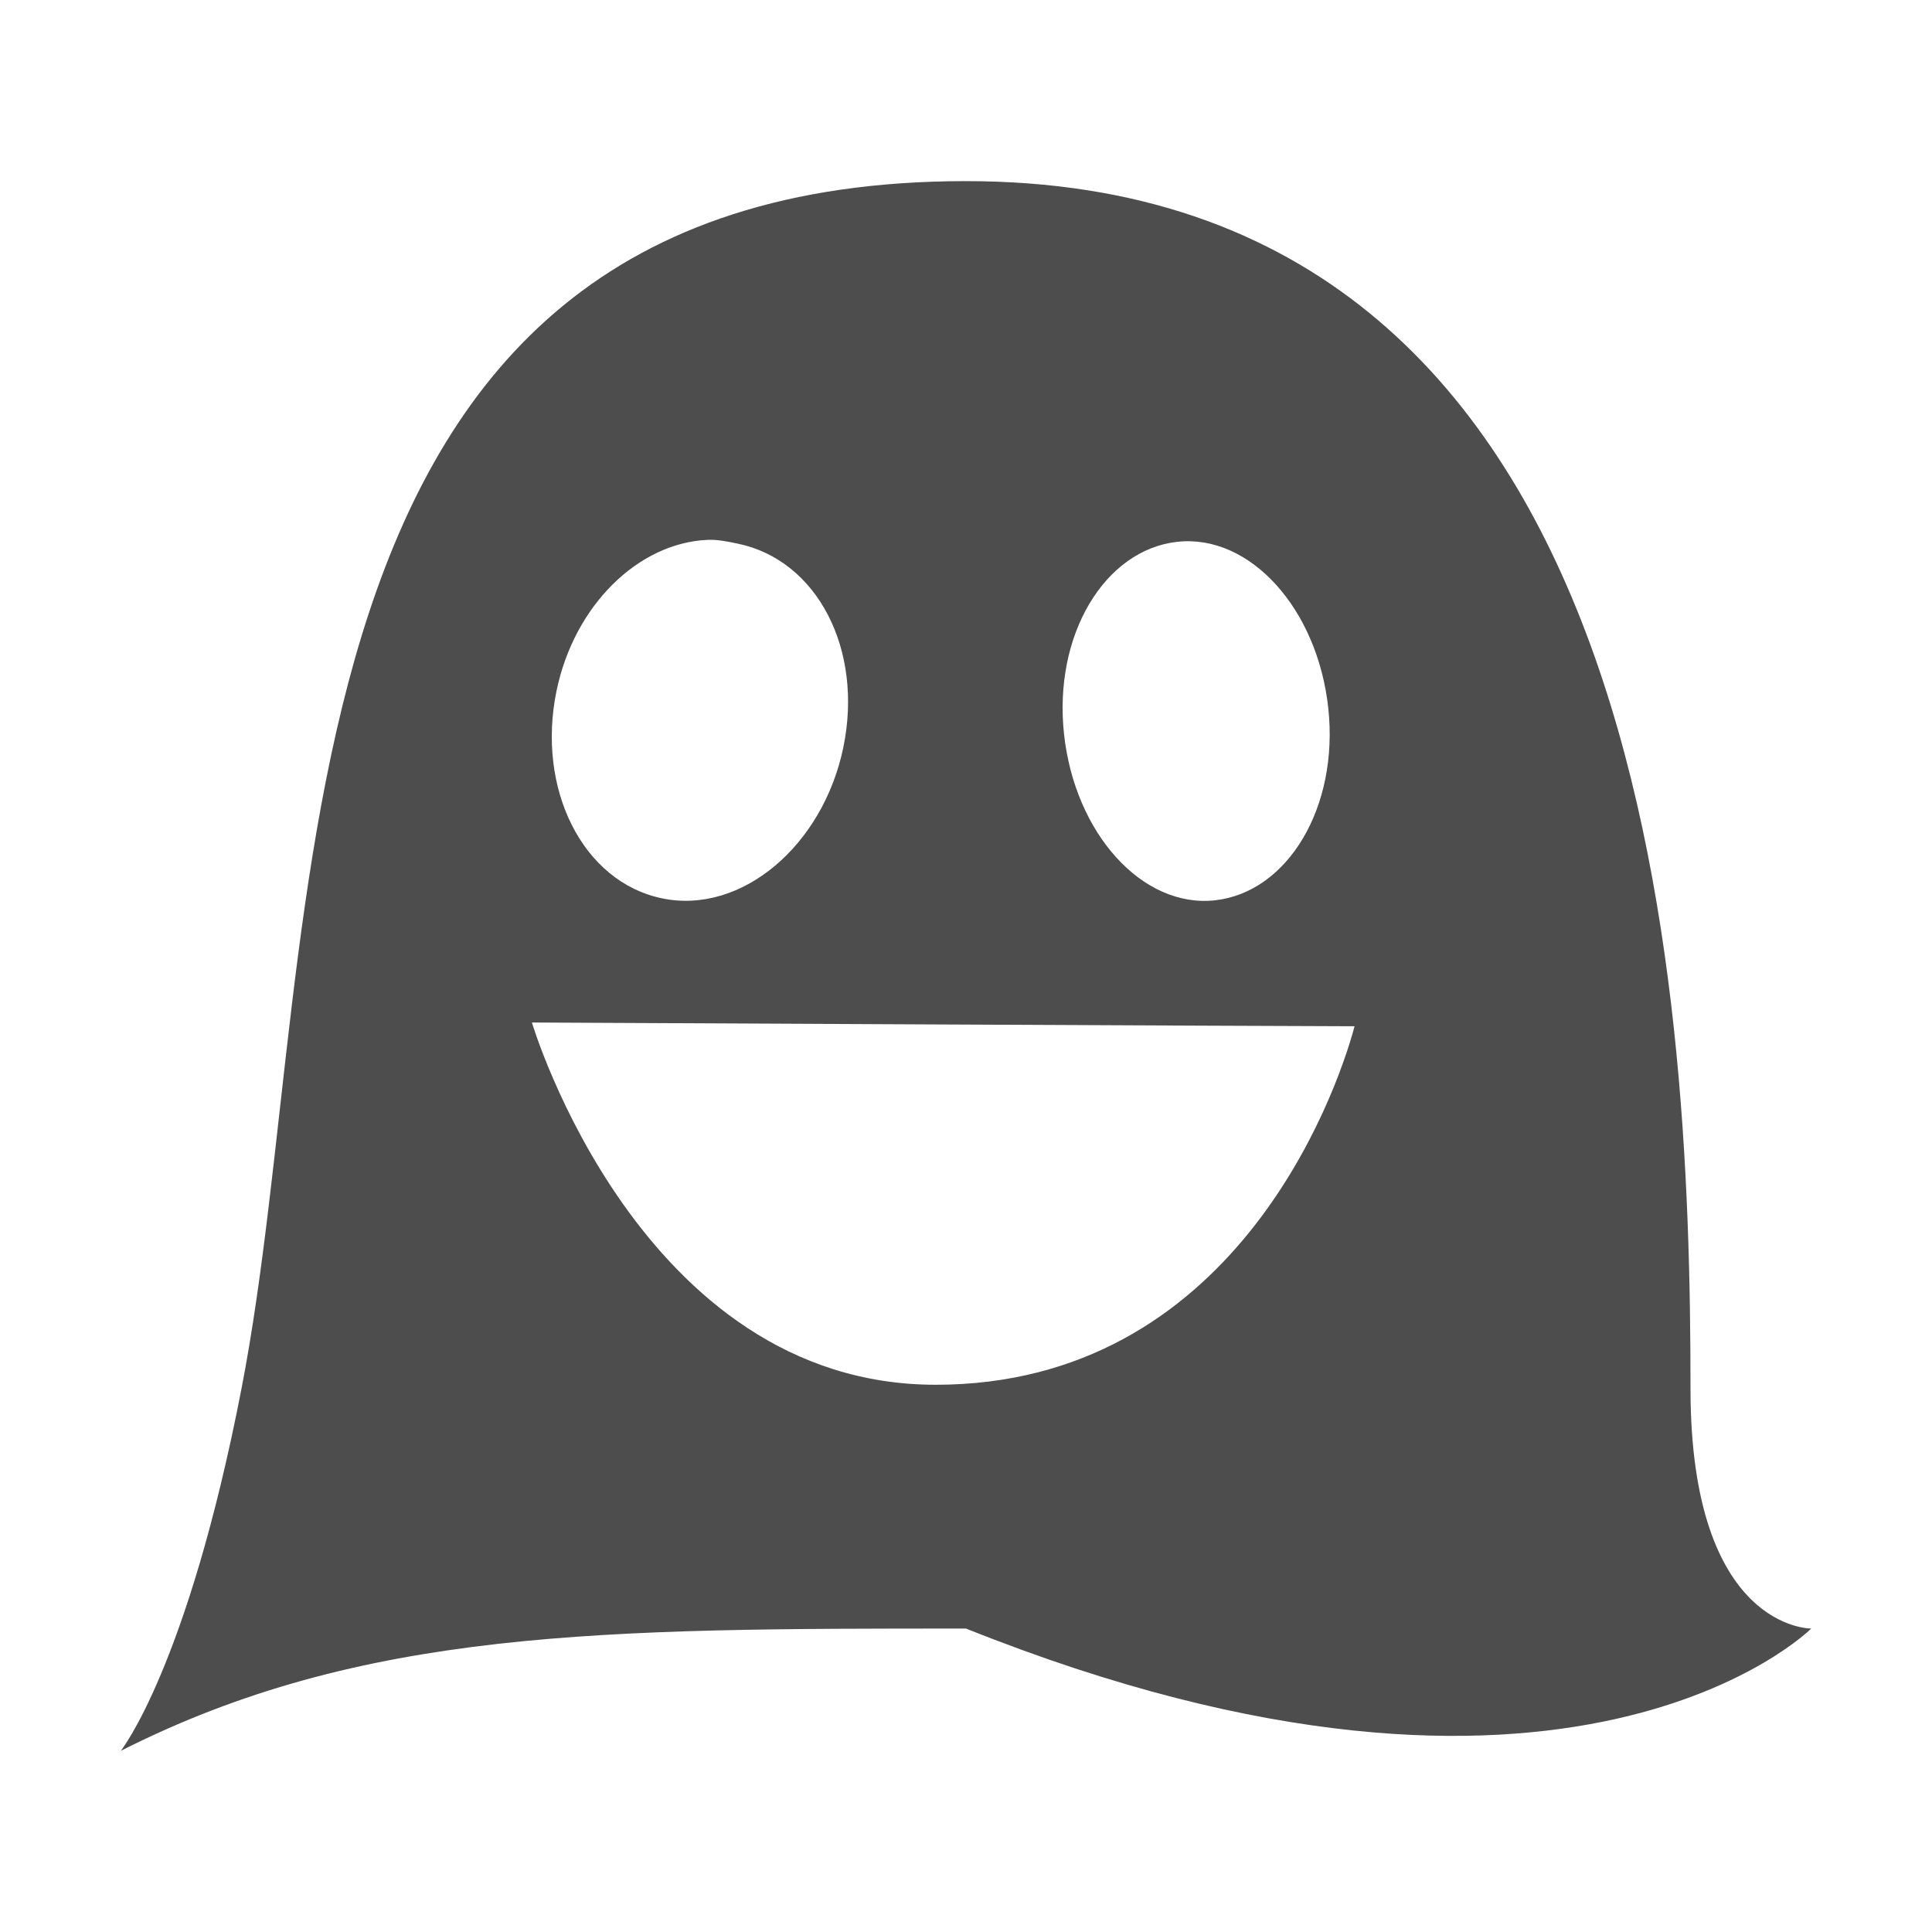
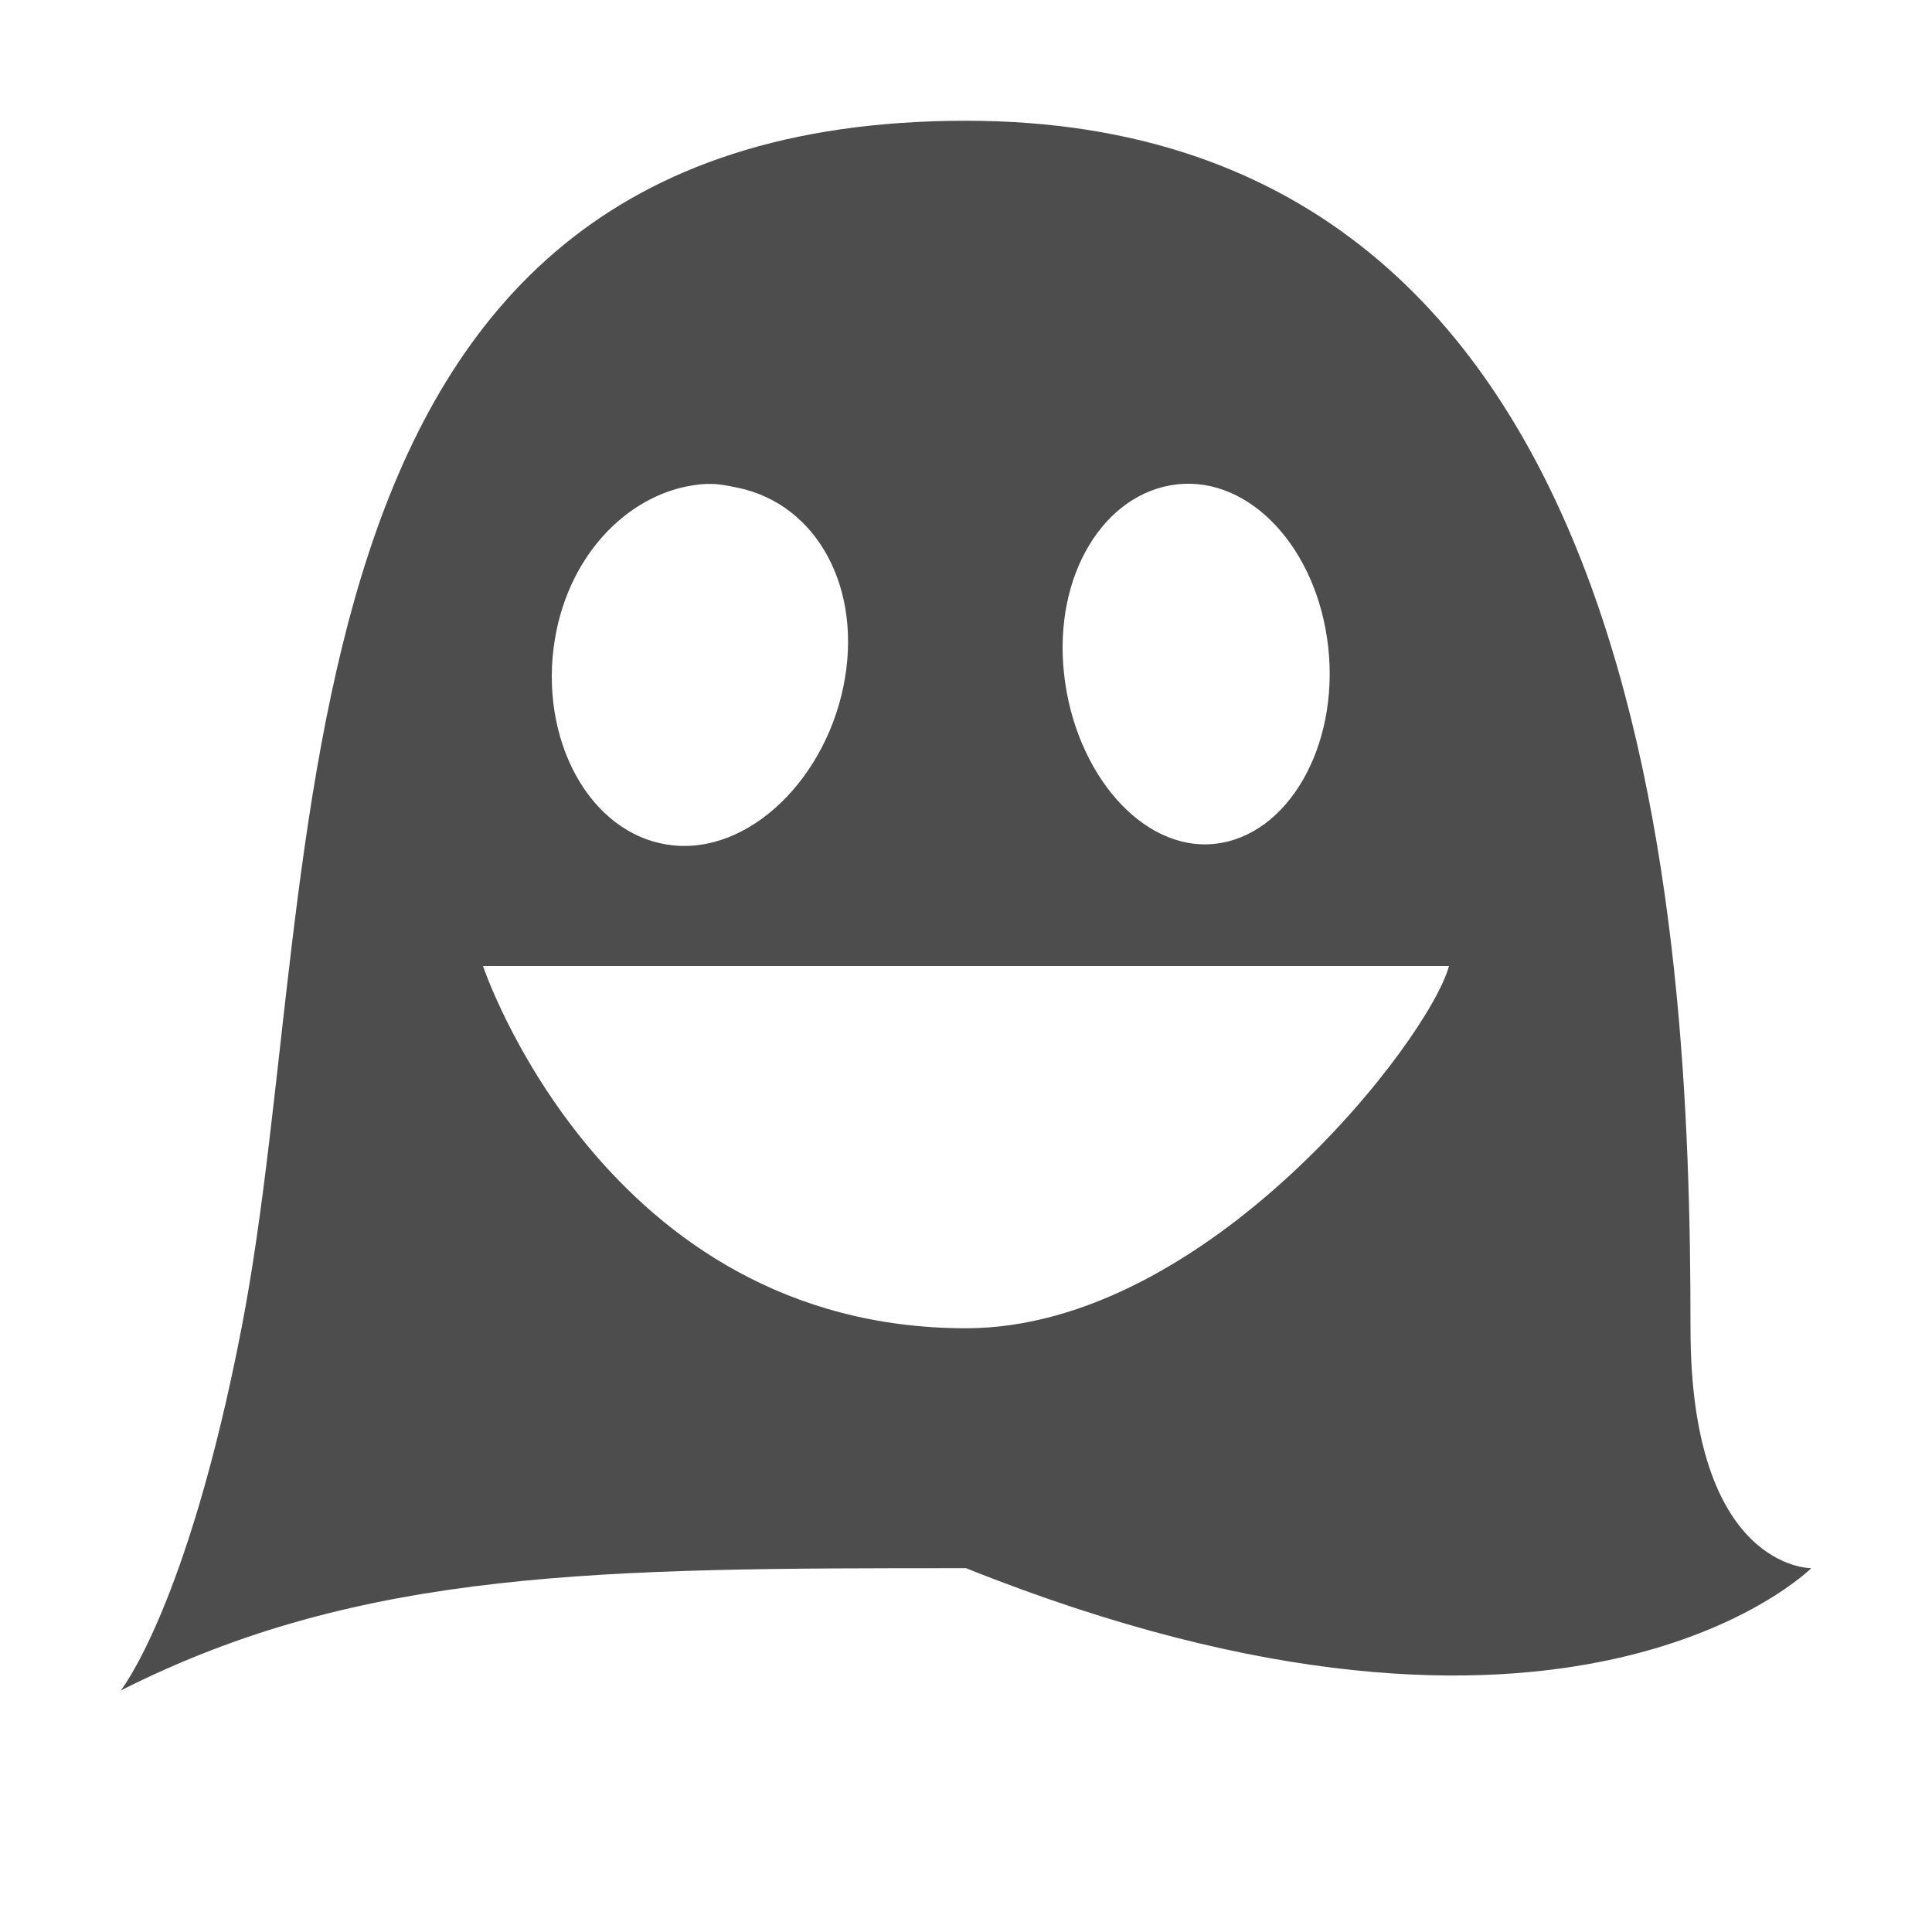
<svg xmlns="http://www.w3.org/2000/svg" width="16px" height="16px" id="svg3079" version="1.1">
  <defs id="defs3081" />
  <g id="layer1">
-     <g id="g5781" transform="translate(175,-251.875)" style="fill:#4d4d4d">
-       <path id="path5648" d="m -167,253.375 c -5.922,0 -5.263,6.198 -6,10 -0.448,2.311 -1,3 -1,3 2,-1.013 4,-1.013 7,-1.013 5,2 7,0 7,0 0,0 -1,0.013 -1,-1.987 0,-3.366 -0.312,-10 -6,-10 z m 1.75,2.987 c 0.6,-0.066 1.16,0.551 1.25,1.375 0.09,0.824 -0.337,1.528 -0.938,1.594 -0.6,0.066 -1.16,-0.551 -1.25,-1.375 -0.09,-0.824 0.337,-1.528 0.938,-1.594 z m -3.891,-0.016 c 0.082,-0.004 0.168,0.014 0.25,0.031 0.659,0.136 1.043,0.876 0.875,1.688 -0.168,0.811 -0.841,1.386 -1.5,1.25 -0.659,-0.136 -1.043,-0.907 -0.875,-1.719 0.147,-0.71 0.678,-1.225 1.25,-1.25 z m -1.453,3.997 c 0,0 6.357,0.031 6.812,0.031 -0.161,0.602 -1.017,2.969 -3.469,2.969 -2.452,0 -3.344,-3 -3.344,-3 z" style="fill:#4d4d4d;stroke:none" />
+     <g id="g5781" transform="translate(175,-252.375)" style="fill:#2bb2ff">
+       <path id="path5648" d="m -167,253.375 c -5.922,0 -5.263,6.198 -6,10 -0.448,2.311 -1,3 -1,3 2,-1.013 4,-1.013 7,-1.013 5,2 7,0 7,0 0,0 -1,0.013 -1,-1.987 0,-3.366 -0.312,-10 -6,-10 z m 1.75,3.011 c 0.6,-0.066 1.16,0.528 1.25,1.351 0.09,0.824 -0.337,1.56 -0.938,1.626 -0.6,0.066 -1.16,-0.583 -1.25,-1.407 -0.09,-0.824 0.337,-1.504 0.938,-1.57 z m -3.891,-0.003 c 0.082,-0.004 0.168,0.014 0.25,0.031 0.659,0.136 1.043,0.839 0.875,1.65 -0.168,0.811 -0.841,1.434 -1.5,1.298 -0.659,-0.136 -1.043,-0.955 -0.875,-1.767 0.147,-0.71 0.678,-1.188 1.25,-1.213 z M -171,260.375 c 0,0 7.544,0 8,0 -0.161,0.602 -2,3 -4,3 -3,0 -4,-3 -4,-3 z" style="fill:#4d4d4d;stroke:none;fill-opacity:1" />
    </g>
  </g>
</svg>
